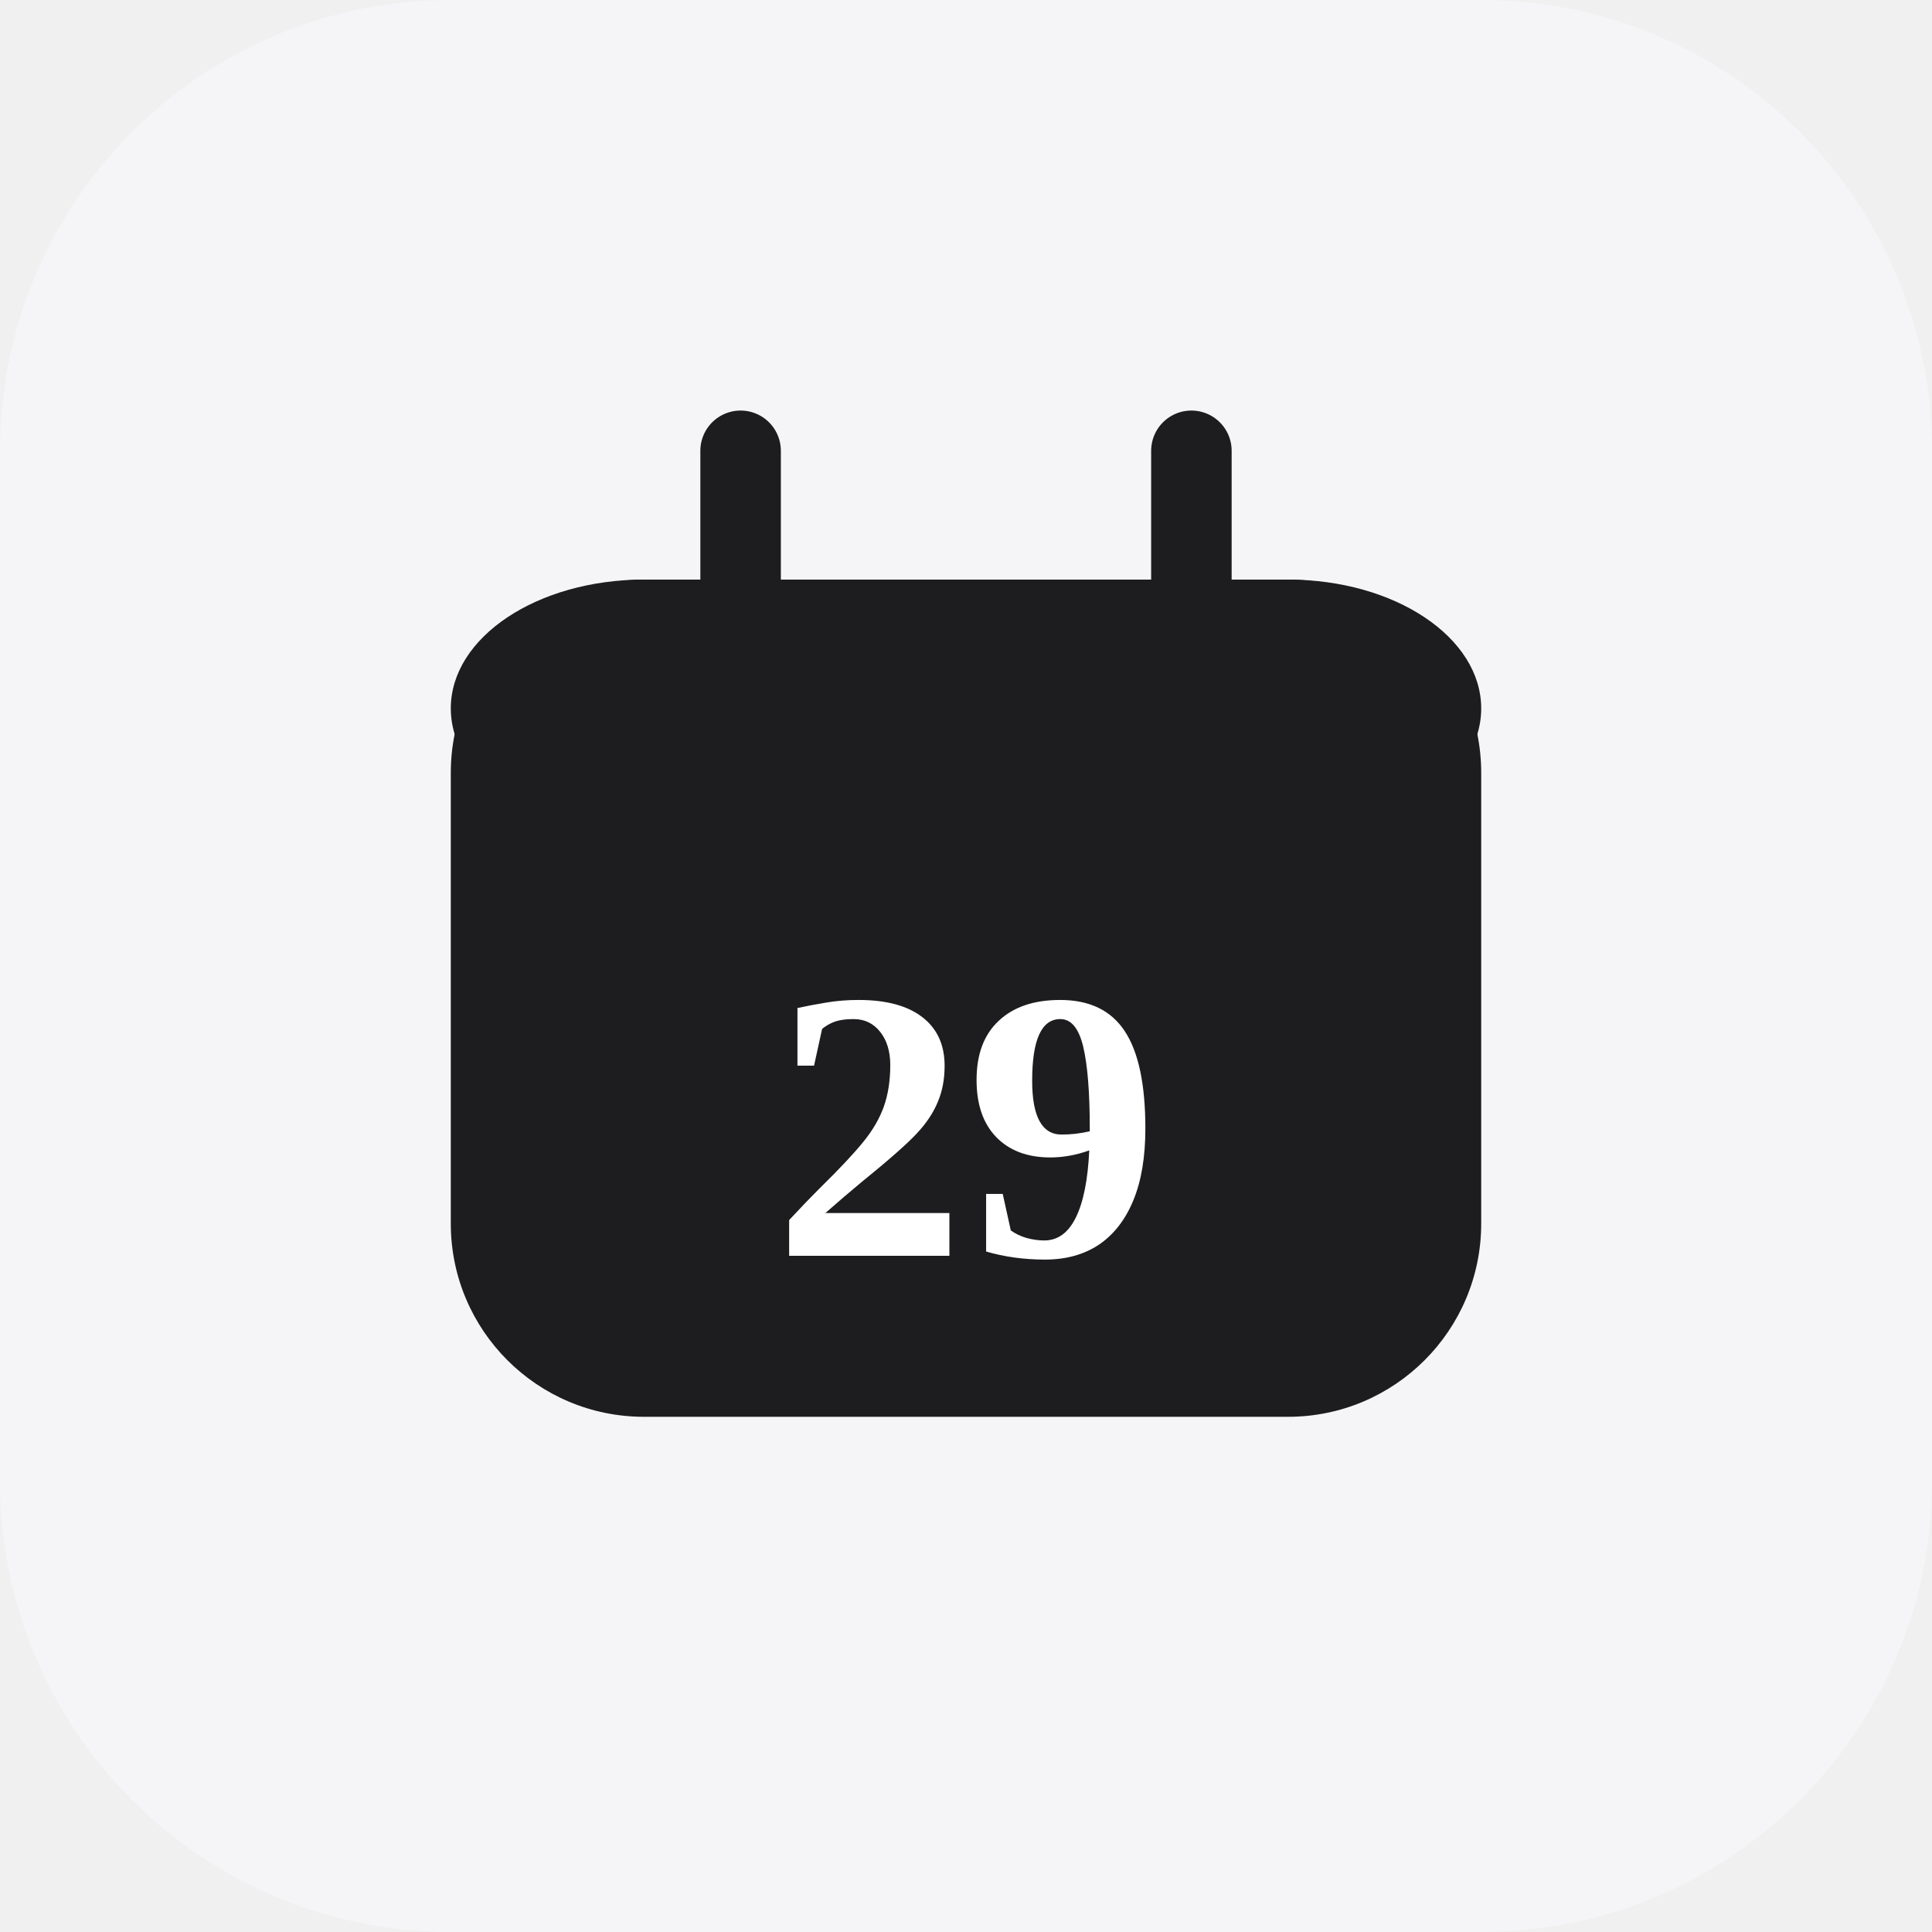
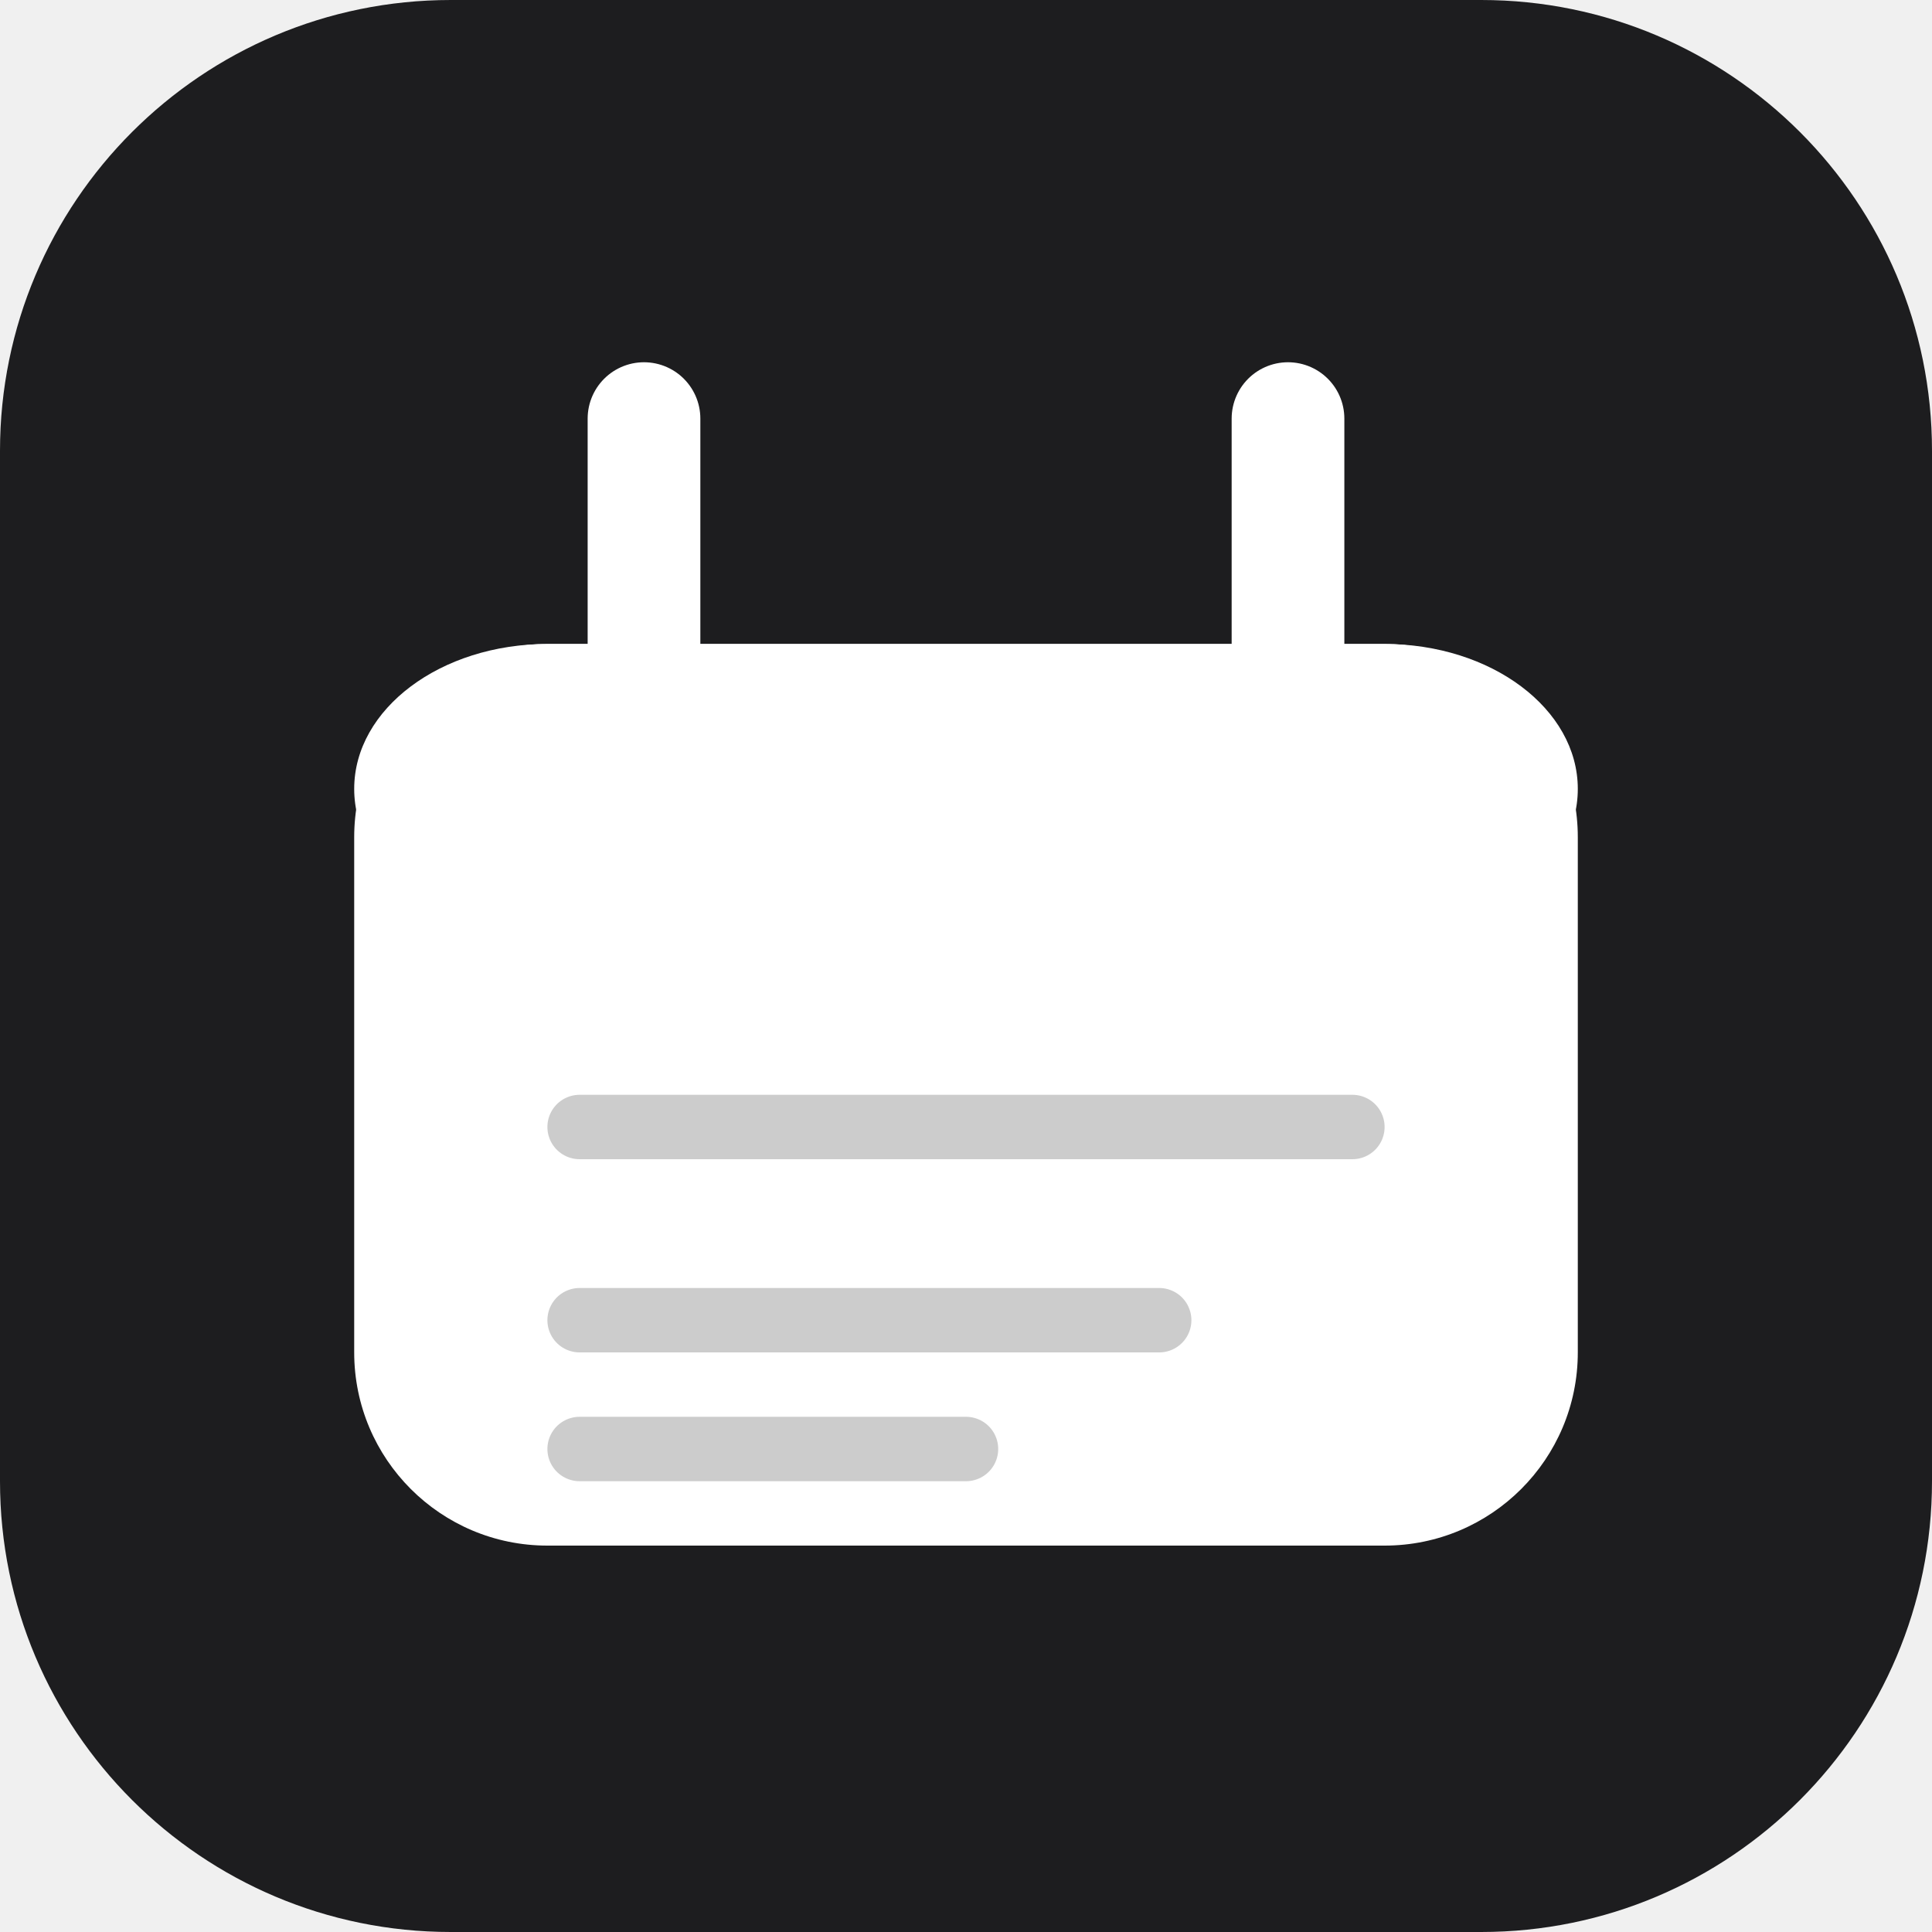
<svg xmlns="http://www.w3.org/2000/svg" width="192" height="192" viewBox="0 0 120 120">
-   <rect width="120" height="120" rx="28" fill="#f5f5f7" />
-   <rect x="28" y="36" width="64" height="52" rx="12" fill="#1d1d1f" />
-   <rect x="28" y="36" width="64" height="16" rx="12" fill="#1d1d1f" />
-   <line x1="46" y1="28" x2="46" y2="44" stroke="#1d1d1f" stroke-width="5" stroke-linecap="round" />
-   <line x1="74" y1="28" x2="74" y2="44" stroke="#1d1d1f" stroke-width="5" stroke-linecap="round" />
-   <text x="60" y="78" text-anchor="middle" font-size="24" font-weight="600" fill="white">29</text>
+   <rect width="120" height="120" rx="28" fill="#1d1d1f" />
+   <rect x="22" y="40" width="76" height="56" rx="12" fill="#fff" />
+   <rect x="22" y="40" width="76" height="18" rx="12" fill="#fff" />
+   <line x1="40" y1="26" x2="40" y2="48" stroke="#fff" stroke-width="7" stroke-linecap="round" />
+   <line x1="80" y1="26" x2="80" y2="48" stroke="#fff" stroke-width="7" stroke-linecap="round" />
+   <line x1="36" y1="70" x2="84" y2="70" stroke="#ccc" stroke-width="4" stroke-linecap="round" />
+   <line x1="36" y1="82" x2="72" y2="82" stroke="#ccc" stroke-width="4" stroke-linecap="round" />
+   <line x1="36" y1="90" x2="60" y2="90" stroke="#ccc" stroke-width="4" stroke-linecap="round" />
</svg>
